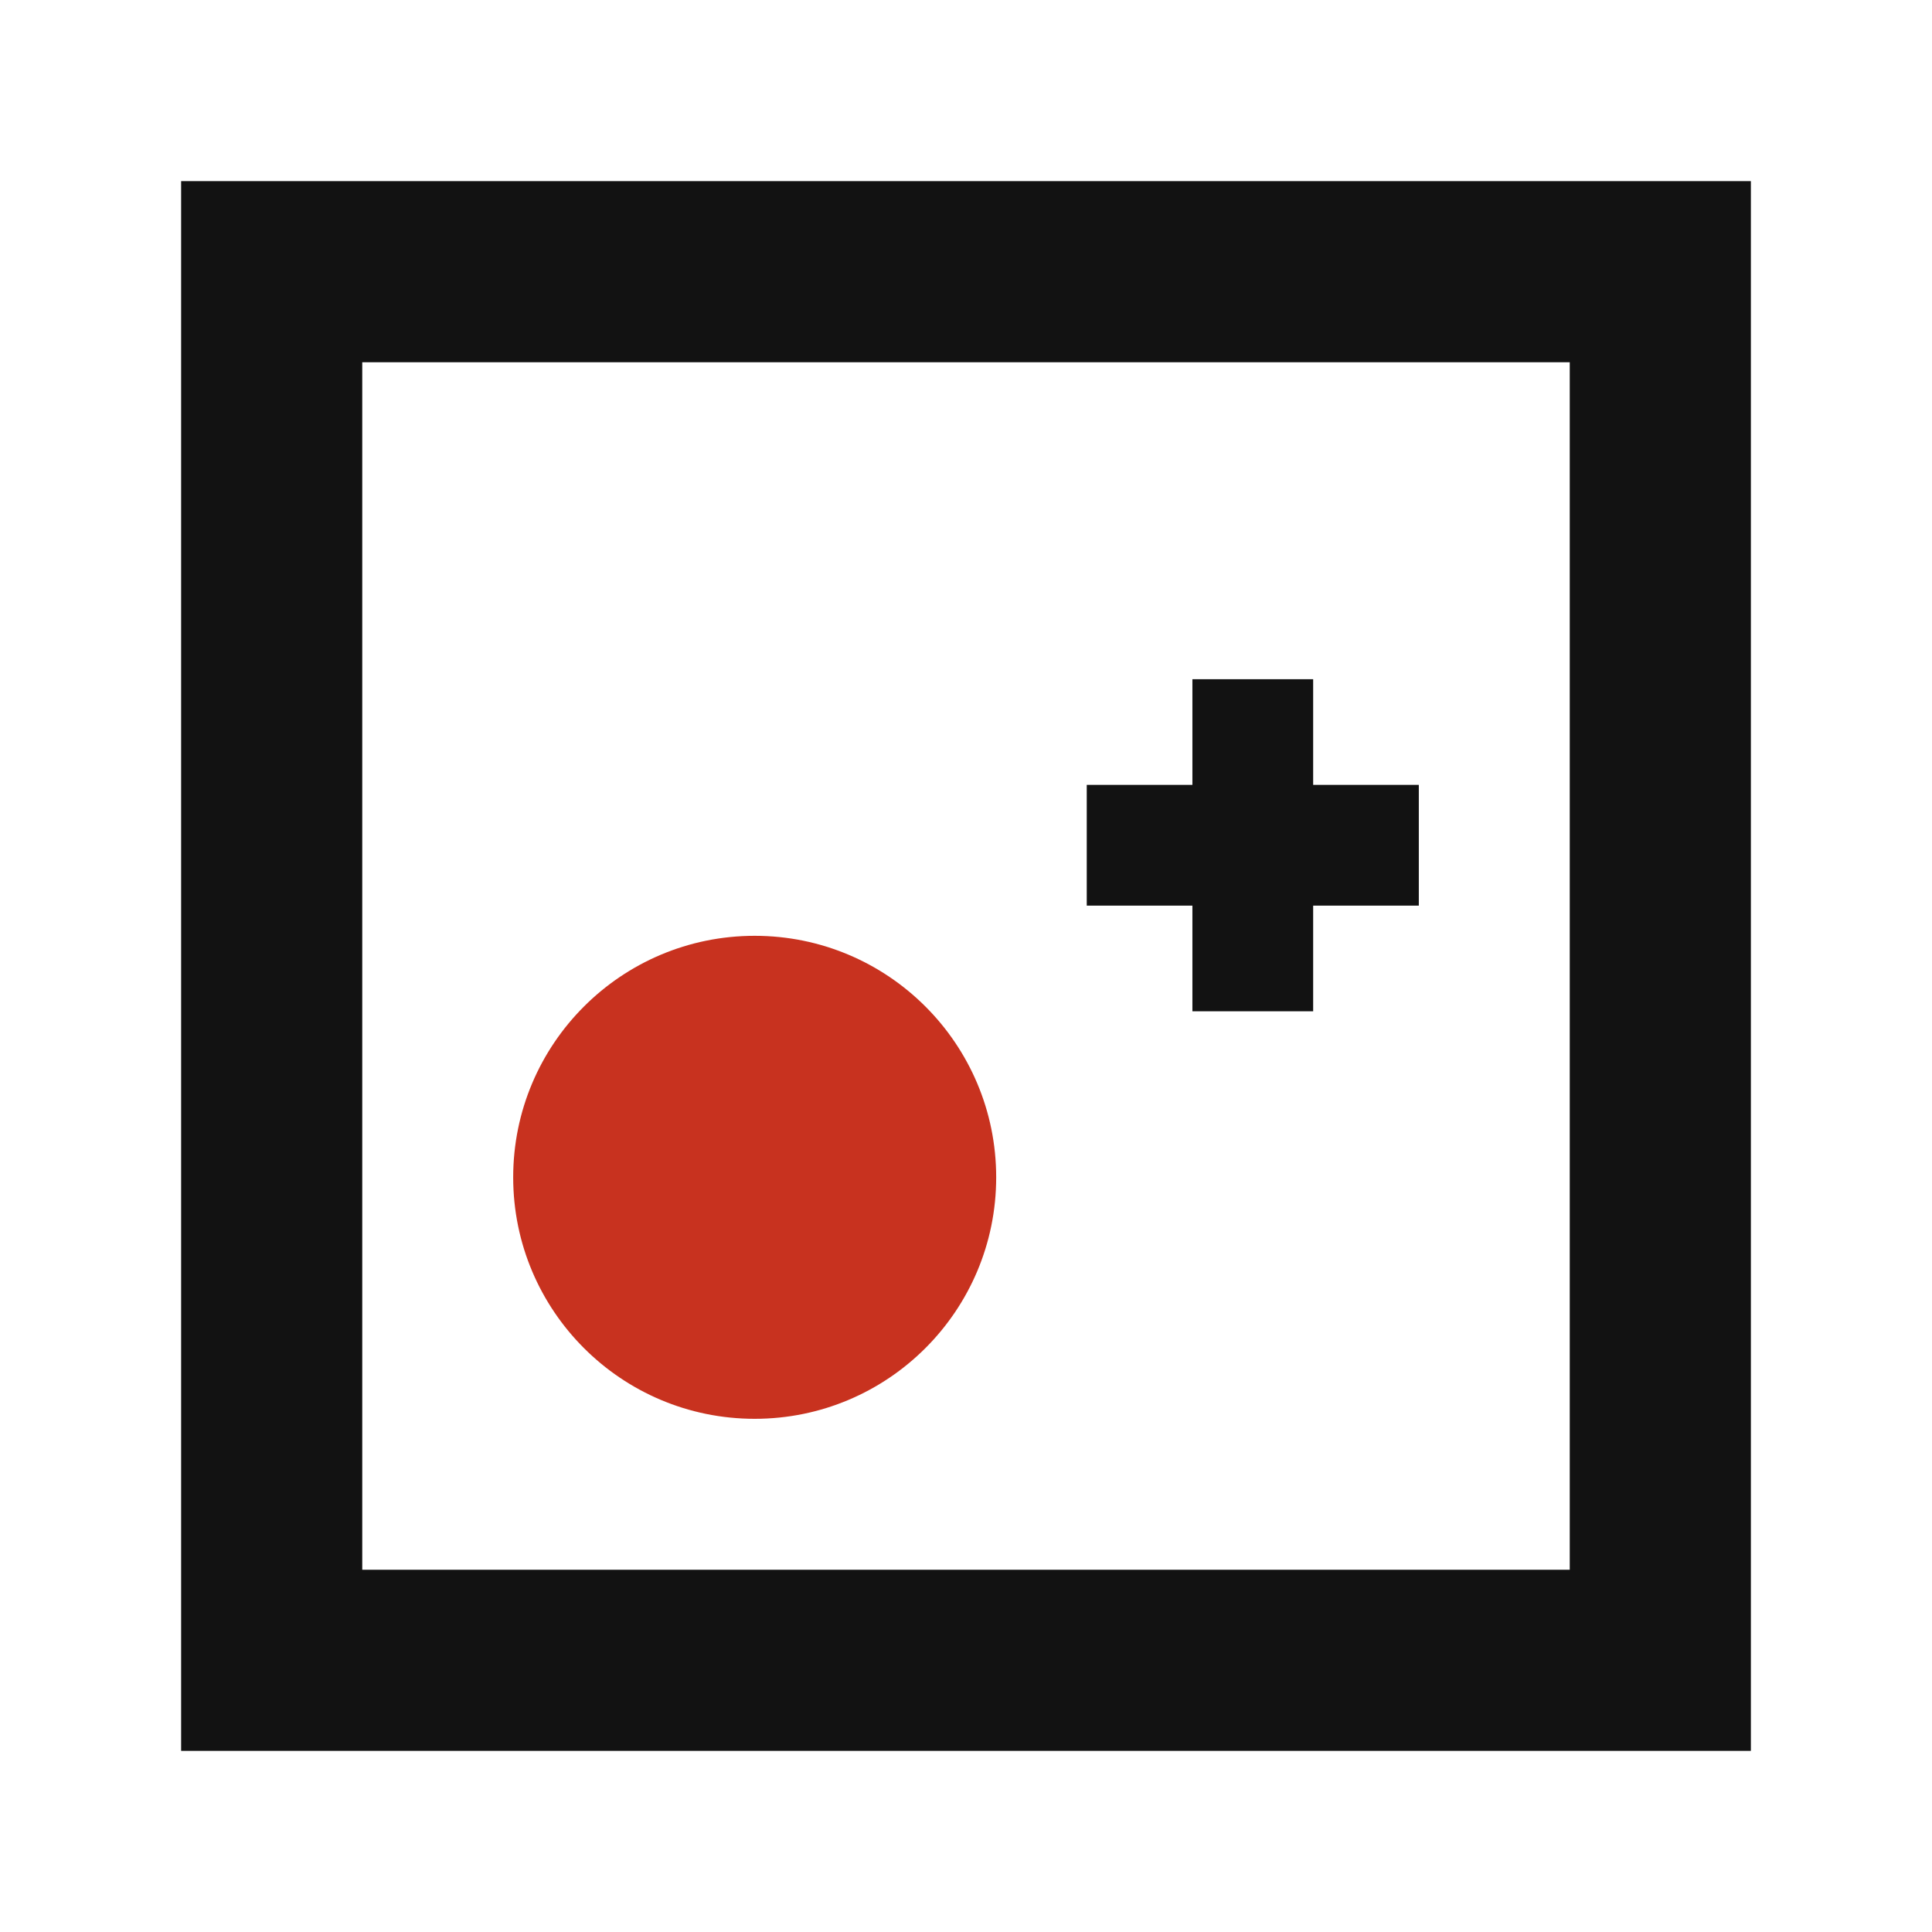
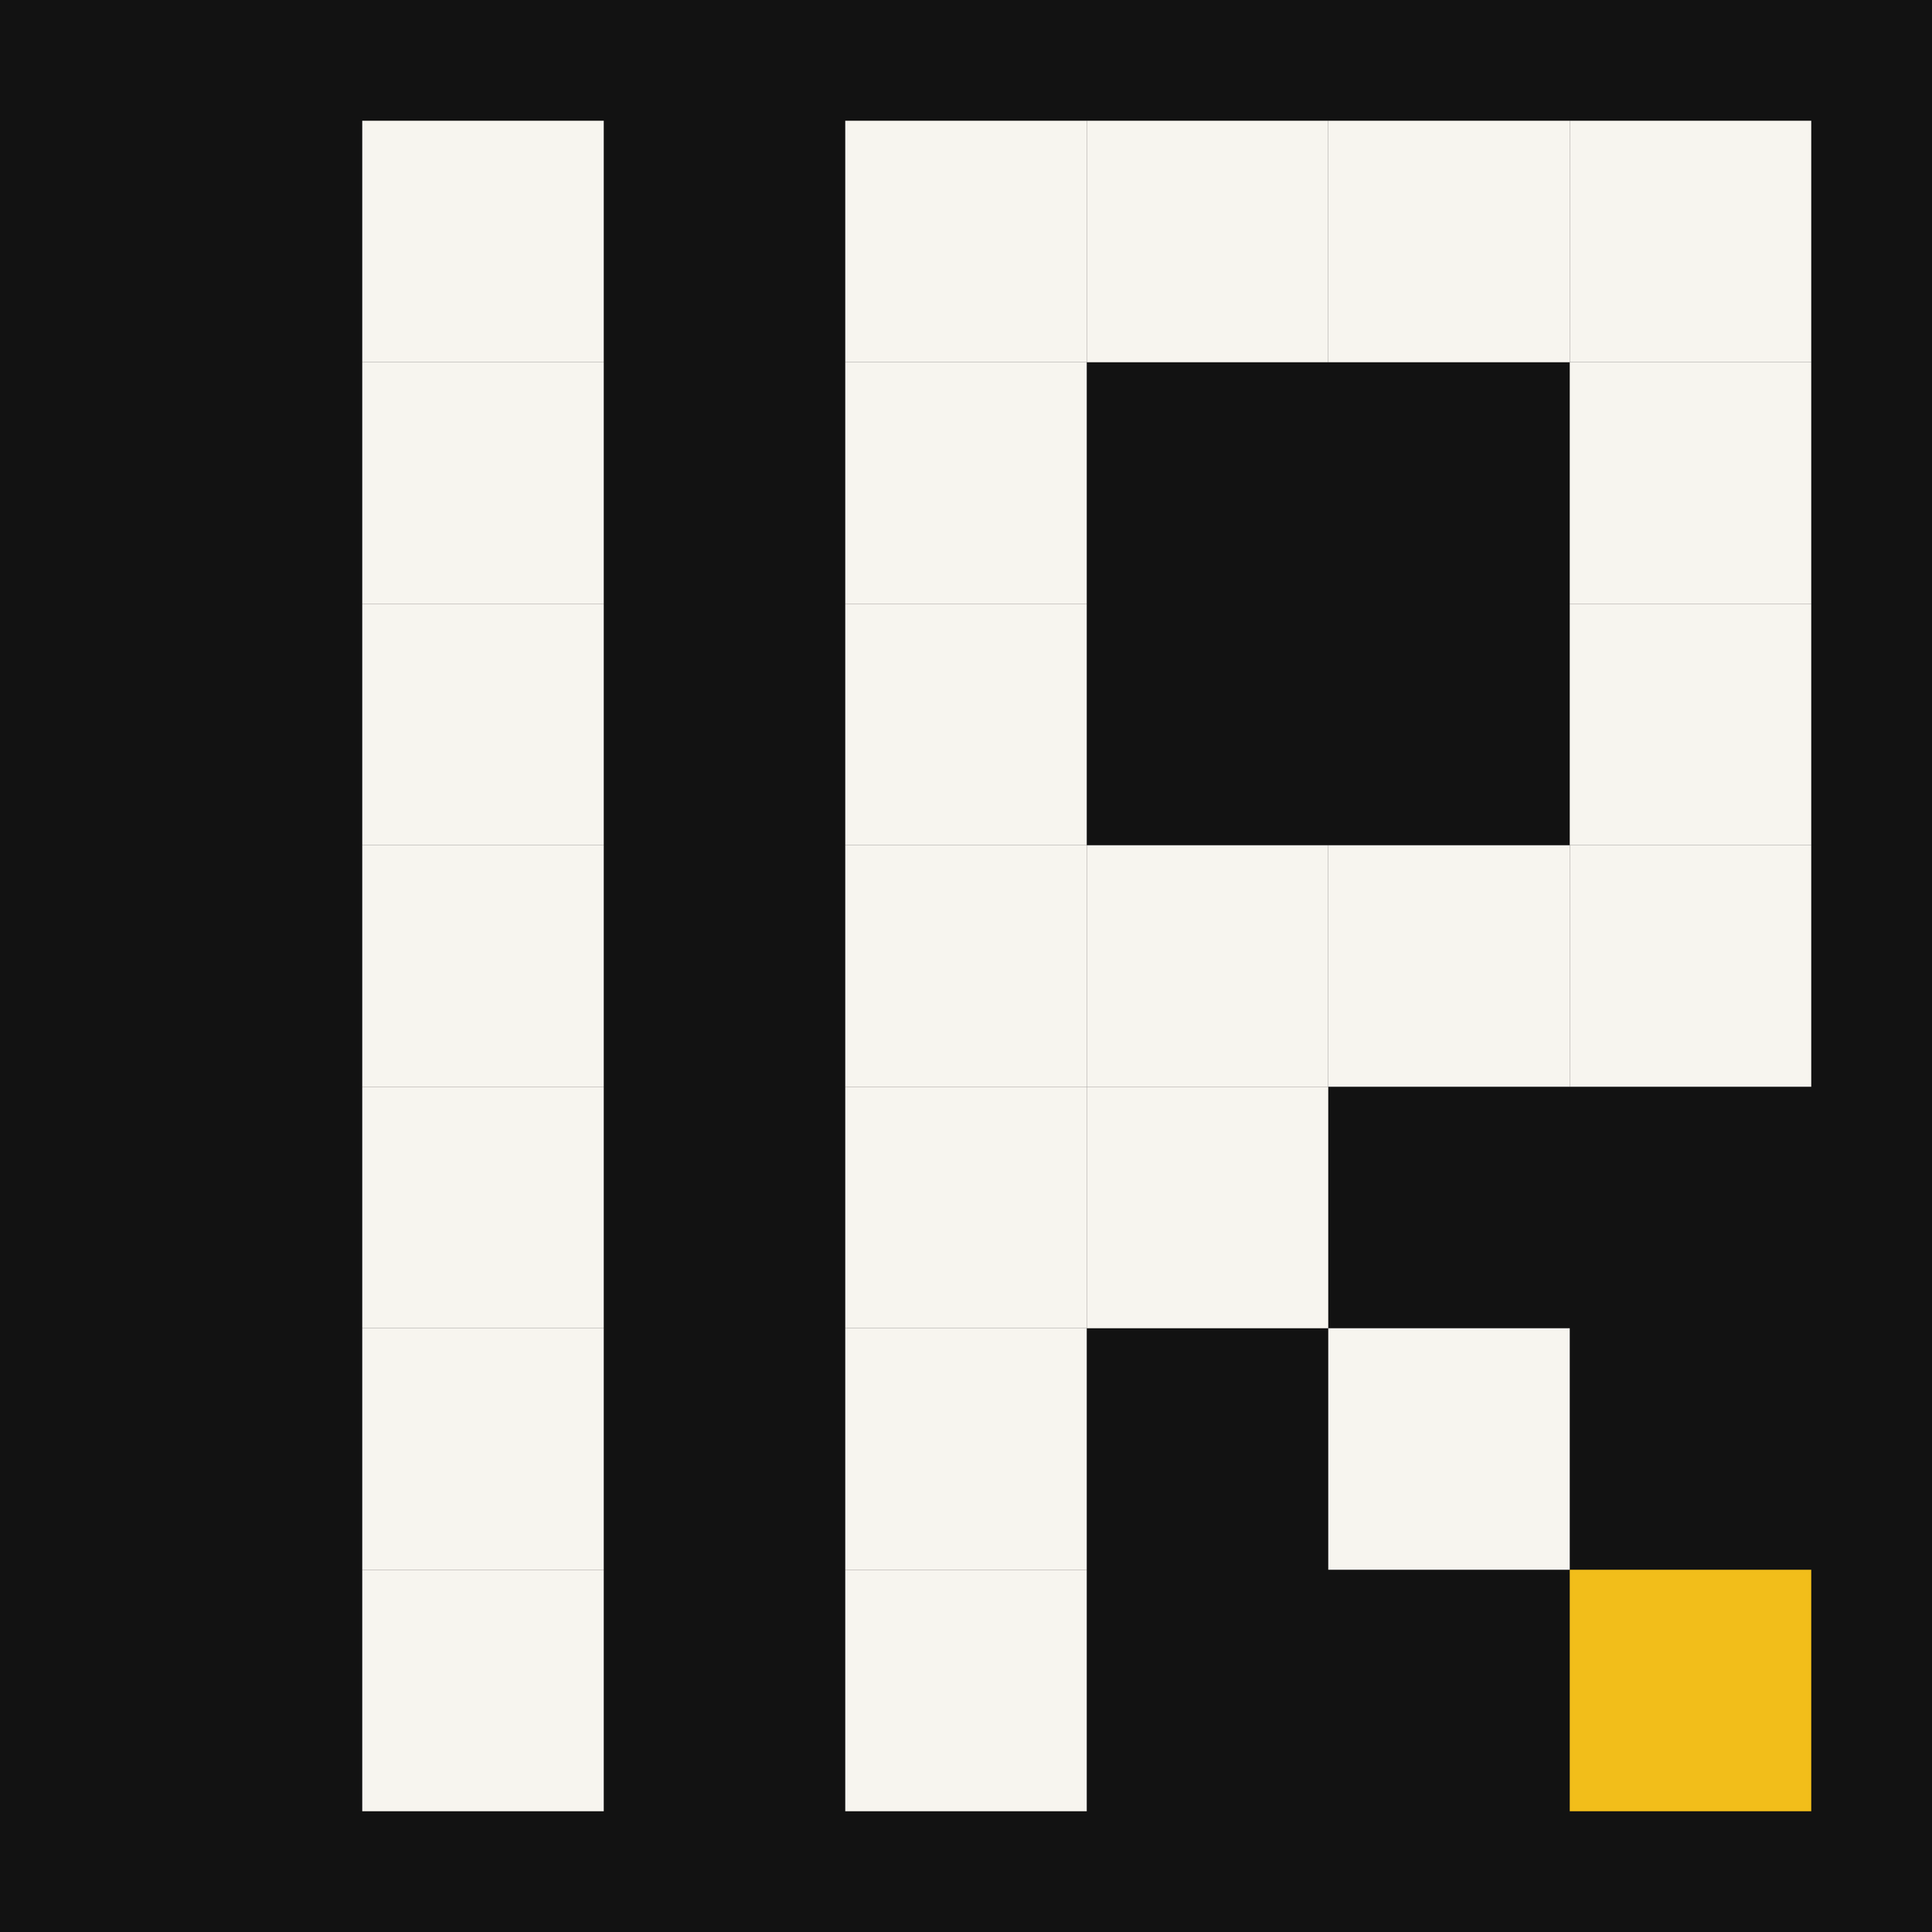
<svg xmlns="http://www.w3.org/2000/svg" viewBox="0 0 64 64">
  <style>
-     .i{fill:none;stroke:#121212}.i.f{fill:#121212;stroke:none}.a{fill:#c8321f;stroke:none}
-     @media (prefers-color-scheme:dark){.i{stroke:#edede9}.i.f{fill:#edede9}.a{fill:#ff5a47}}
+     .b{fill:#121212}.p{fill:#f7f5ef}.m{fill:#f2be1a}
+     @media (prefers-color-scheme:dark){.b{fill:#f7f5ef}.p{fill:#121212}}
  </style>
-   <rect class="i" x="9" y="9" width="46" height="46" stroke-width="6" />
-   <circle class="a" cx="25" cy="39" r="8" />
-   <path class="i" d="M36 28 H47 M41.5 22.5 V33.5" stroke-width="4" />
+   <rect class="b" width="64" height="64" />
+   <rect class="p" x="12" y="4" width="8" height="8" />
+   <rect class="p" x="12" y="12" width="8" height="8" />
+   <rect class="p" x="12" y="20" width="8" height="8" />
+   <rect class="p" x="12" y="28" width="8" height="8" />
+   <rect class="p" x="12" y="36" width="8" height="8" />
+   <rect class="p" x="12" y="44" width="8" height="8" />
+   <rect class="p" x="12" y="52" width="8" height="8" />
+   <rect class="p" x="28" y="4" width="8" height="8" />
+   <rect class="p" x="36" y="4" width="8" height="8" />
+   <rect class="p" x="44" y="4" width="8" height="8" />
+   <rect class="p" x="52" y="4" width="8" height="8" />
+   <rect class="p" x="28" y="12" width="8" height="8" />
+   <rect class="p" x="52" y="12" width="8" height="8" />
+   <rect class="p" x="28" y="20" width="8" height="8" />
+   <rect class="p" x="52" y="20" width="8" height="8" />
+   <rect class="p" x="28" y="28" width="8" height="8" />
+   <rect class="p" x="36" y="28" width="8" height="8" />
+   <rect class="p" x="44" y="28" width="8" height="8" />
+   <rect class="p" x="52" y="28" width="8" height="8" />
+   <rect class="p" x="28" y="36" width="8" height="8" />
+   <rect class="p" x="36" y="36" width="8" height="8" />
+   <rect class="p" x="28" y="44" width="8" height="8" />
+   <rect class="p" x="44" y="44" width="8" height="8" />
+   <rect class="p" x="28" y="52" width="8" height="8" />
+   <rect class="m" x="52" y="52" width="8" height="8" />
</svg>
